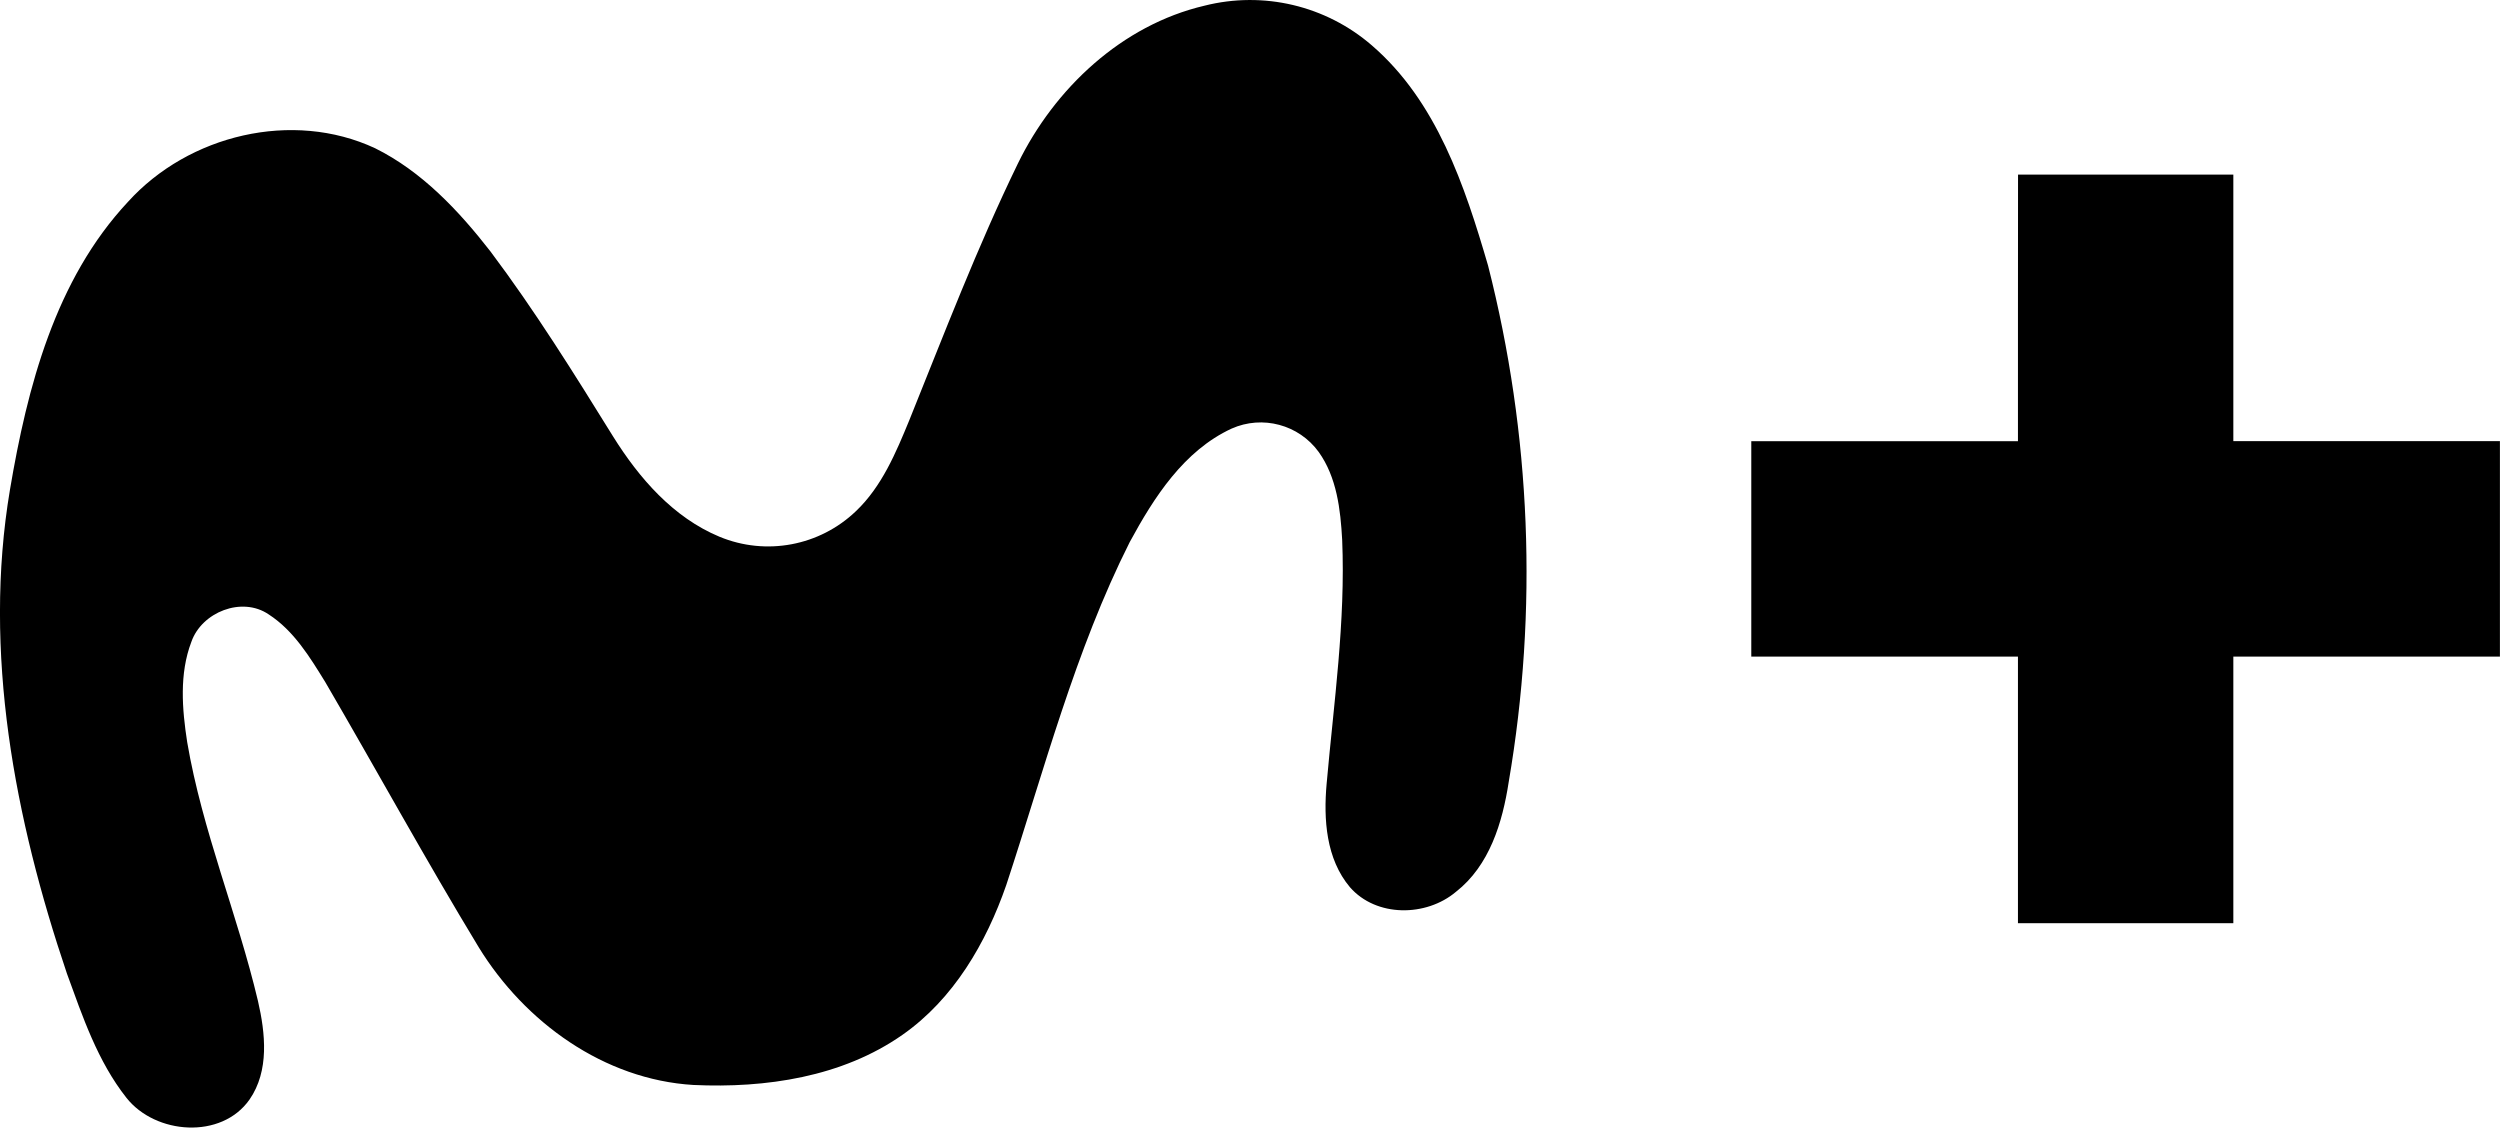
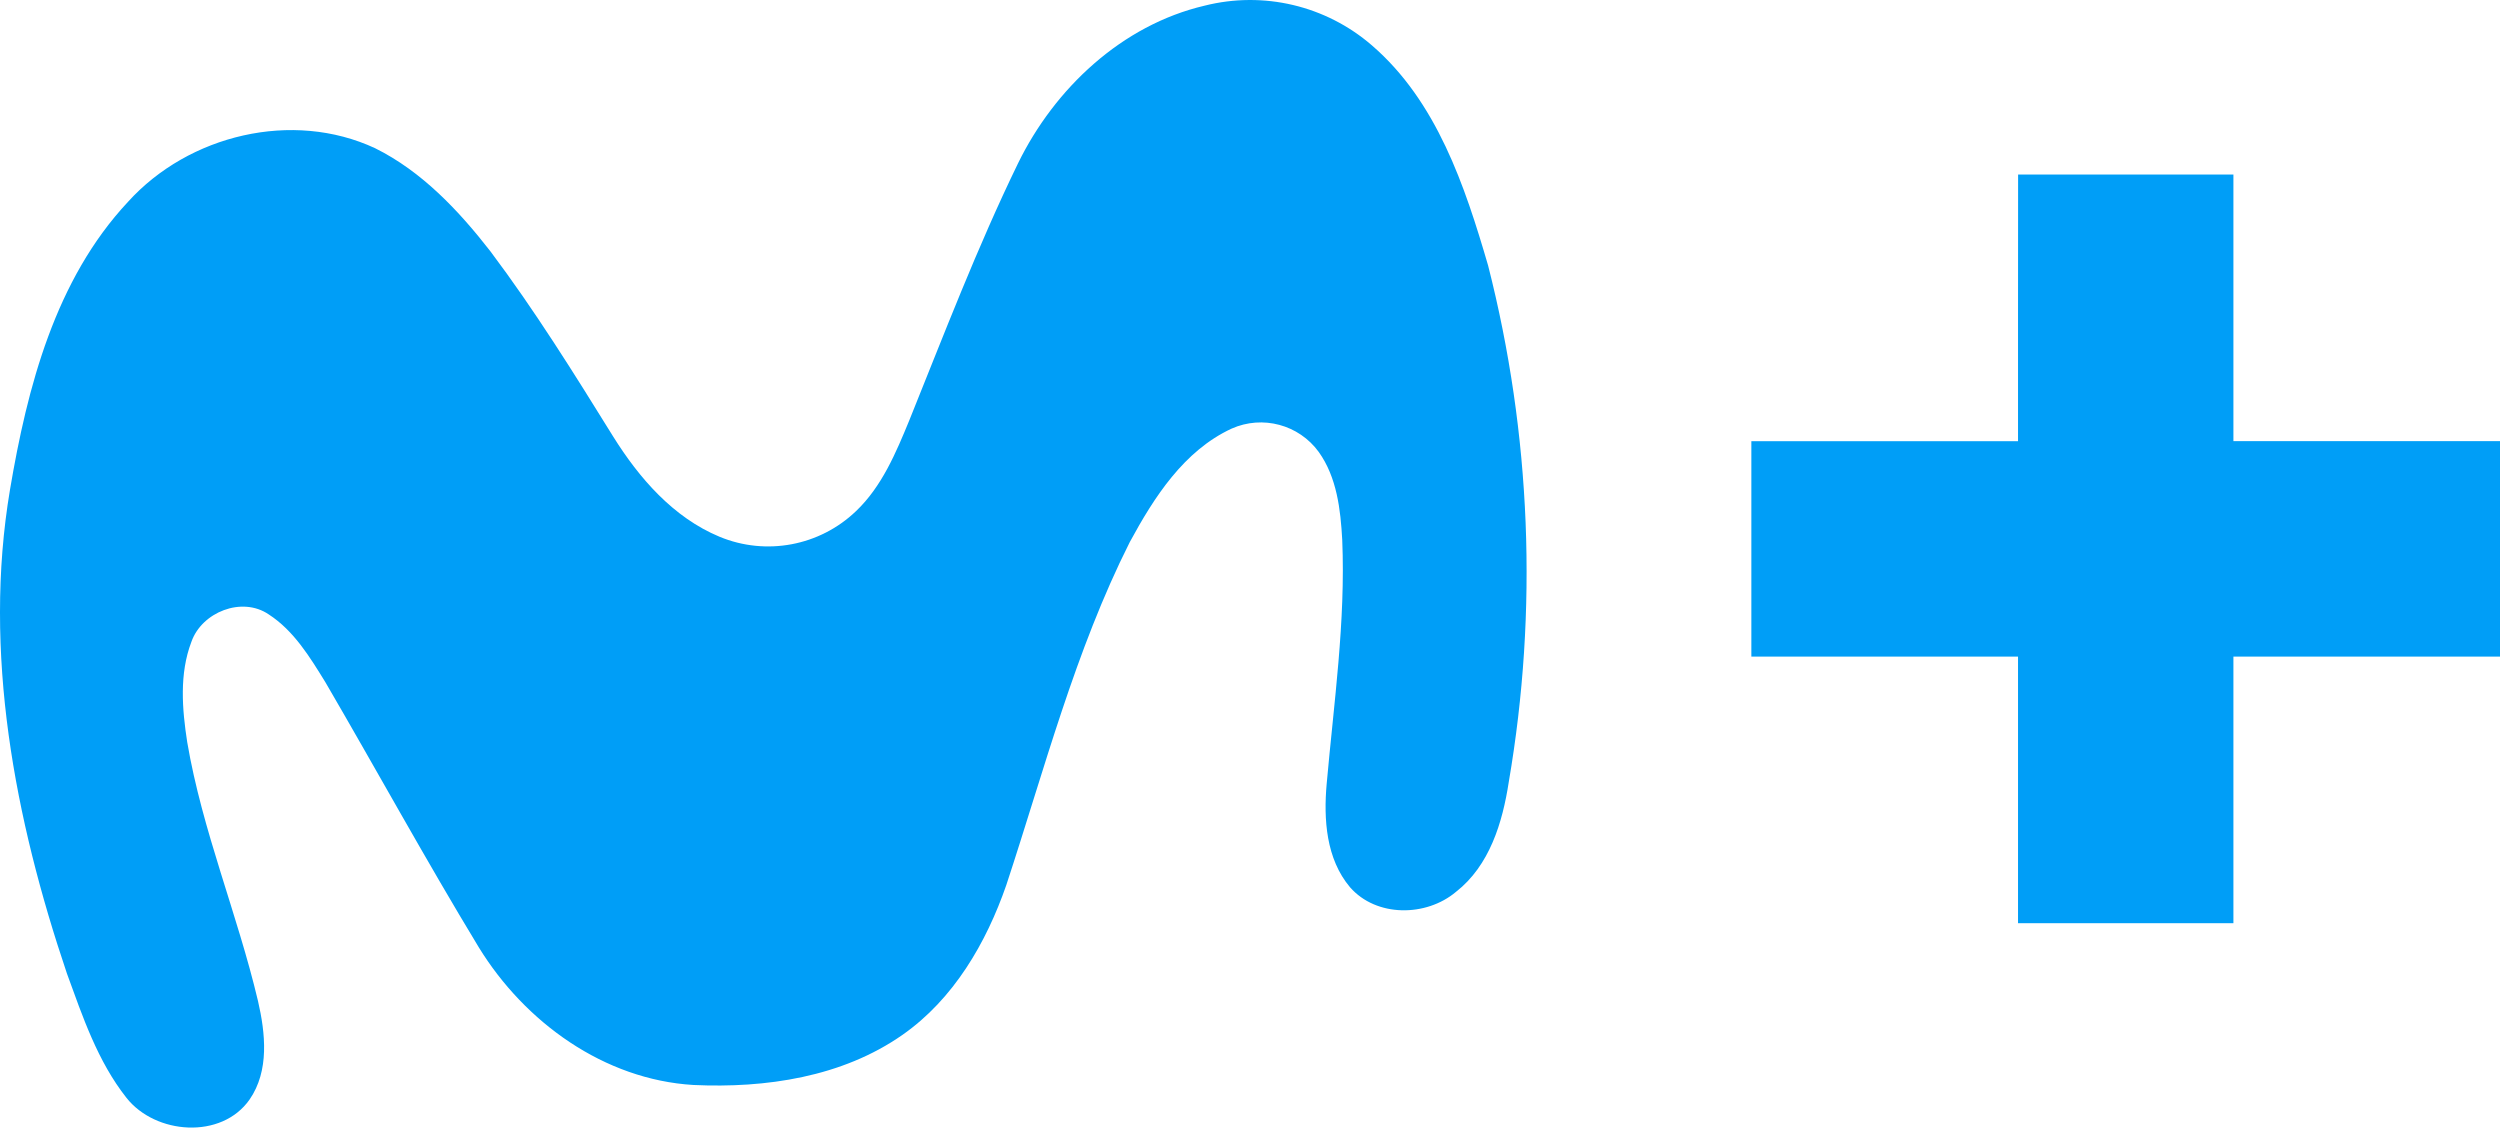
- <svg xmlns="http://www.w3.org/2000/svg" viewBox="0 0 298.88 134.78">
-   <g data-name="Capa 2">
-     <g data-name="Layer 1">
-       <path d="M144,.68a22.24,22.24,0,0,1,20,4.74c7.76,6.69,11.12,16.8,13.9,26.33a148.4,148.4,0,0,1,2.47,61.73c-.74,4.84-2.29,10-6.31,13.14-3.56,3-9.51,3.06-12.67-.55-2.86-3.39-3.17-8.12-2.79-12.36.86-9.7,2.27-19.4,1.86-29.17-.2-3.62-.64-7.48-2.81-10.51a8.57,8.57,0,0,0-10.41-2.79c-5.71,2.64-9.28,8.22-12.18,13.57-6.54,13-10.21,27.2-14.76,41-2.4,6.92-6.3,13.63-12.4,17.9-7.22,5.06-16.38,6.4-25,6-10.69-.64-20.16-7.5-25.66-16.45-6.33-10.44-12.2-21.16-18.35-31.71-1.85-3-3.76-6.15-6.77-8.1-3.2-2.18-8-.27-9.24,3.28-1.46,3.82-1.11,8.06-.5,12,1.8,10.58,6,20.54,8.46,30.94.89,3.86,1.37,8.34-1,11.77-3.36,4.82-11.26,4.19-14.72-.19S9.88,121.54,8,116.39C1.76,97.91-2.08,78,1.19,58.55,3.26,46.3,6.6,33.43,15.31,24.12c7.24-8,19.66-11,29.53-6.4,5.59,2.77,10,7.46,13.78,12.32,5.32,7.08,10,14.6,14.67,22.13,3.12,5,7.2,9.7,12.73,12a15.18,15.18,0,0,0,16.32-3.07c3.09-2.94,4.78-7,6.36-10.84,4.16-10.31,8.13-20.71,13-30.73C126.07,10.58,134.11,3,144,.68Z" />
-       <path d="m241.26 20.87h25.74q0 15.93 0 31.87h31.87v25.76q-15.94 0-31.87 0 0 15.93 0 31.87h-25.75q0-15.95 0-31.87-15.94 0-31.88 0 0-12.89 0-25.75h31.88c0.01-10.63-0.01-21.25 0.01-31.88z" />
+ <svg xmlns="http://www.w3.org/2000/svg" version="1.1" width="298.873" height="134.801" viewBox="0,0,298.873,134.801">
+   <g transform="translate(-170.557,-112.6112)">
+     <g fill="#009ef7" stroke="none" stroke-miterlimit="10">
+       <path d="M314.56,113.29c7.041,-1.78 14.507,-0.011 20,4.74c7.76,6.69 11.12,16.8 13.9,26.33c5.145,20.176 5.986,41.208 2.47,61.73c-0.74,4.84 -2.29,10 -6.31,13.14c-3.56,3 -9.51,3.06 -12.67,-0.55c-2.86,-3.39 -3.17,-8.12 -2.79,-12.36c0.86,-9.7 2.27,-19.4 1.86,-29.17c-0.2,-3.62 -0.64,-7.48 -2.81,-10.51c-2.378,-3.269 -6.716,-4.431 -10.41,-2.79c-5.71,2.64 -9.28,8.22 -12.18,13.57c-6.54,13 -10.21,27.2 -14.76,41c-2.4,6.92 -6.3,13.63 -12.4,17.9c-7.22,5.06 -16.38,6.4 -25,6c-10.69,-0.64 -20.16,-7.5 -25.66,-16.45c-6.33,-10.44 -12.2,-21.16 -18.35,-31.71c-1.85,-3 -3.76,-6.15 -6.77,-8.1c-3.2,-2.18 -8,-0.27 -9.24,3.28c-1.46,3.82 -1.11,8.06 -0.5,12c1.8,10.58 6,20.54 8.46,30.94c0.89,3.86 1.37,8.34 -1,11.77c-3.36,4.82 -11.26,4.19 -14.72,-0.19c-3.46,-4.38 -5.24,-9.71 -7.12,-14.86c-6.24,-18.48 -10.08,-38.39 -6.81,-57.84c2.07,-12.25 5.41,-25.12 14.12,-34.43c7.24,-8 19.66,-11 29.53,-6.4c5.59,2.77 10,7.46 13.78,12.32c5.32,7.08 10,14.6 14.67,22.13c3.12,5 7.2,9.7 12.73,12c5.567,2.307 11.972,1.102 16.32,-3.07c3.09,-2.94 4.78,-7 6.36,-10.84c4.16,-10.31 8.13,-20.71 13,-30.73c4.37,-8.95 12.41,-16.53 22.3,-18.85z" />
+       <path d="M411.82,133.48h25.74c0,10.62 0,21.243 0,31.87h31.87v25.76c-10.627,0 -21.25,0 -31.87,0c0,10.62 0,21.243 0,31.87h-25.75c0,-10.633 0,-21.257 0,-31.87c-10.627,0 -21.253,0 -31.88,0c0,-8.593 0,-17.177 0,-25.75h31.88c0.01,-10.63 -0.01,-21.25 0.01,-31.88z" />
    </g>
  </g>
</svg>
